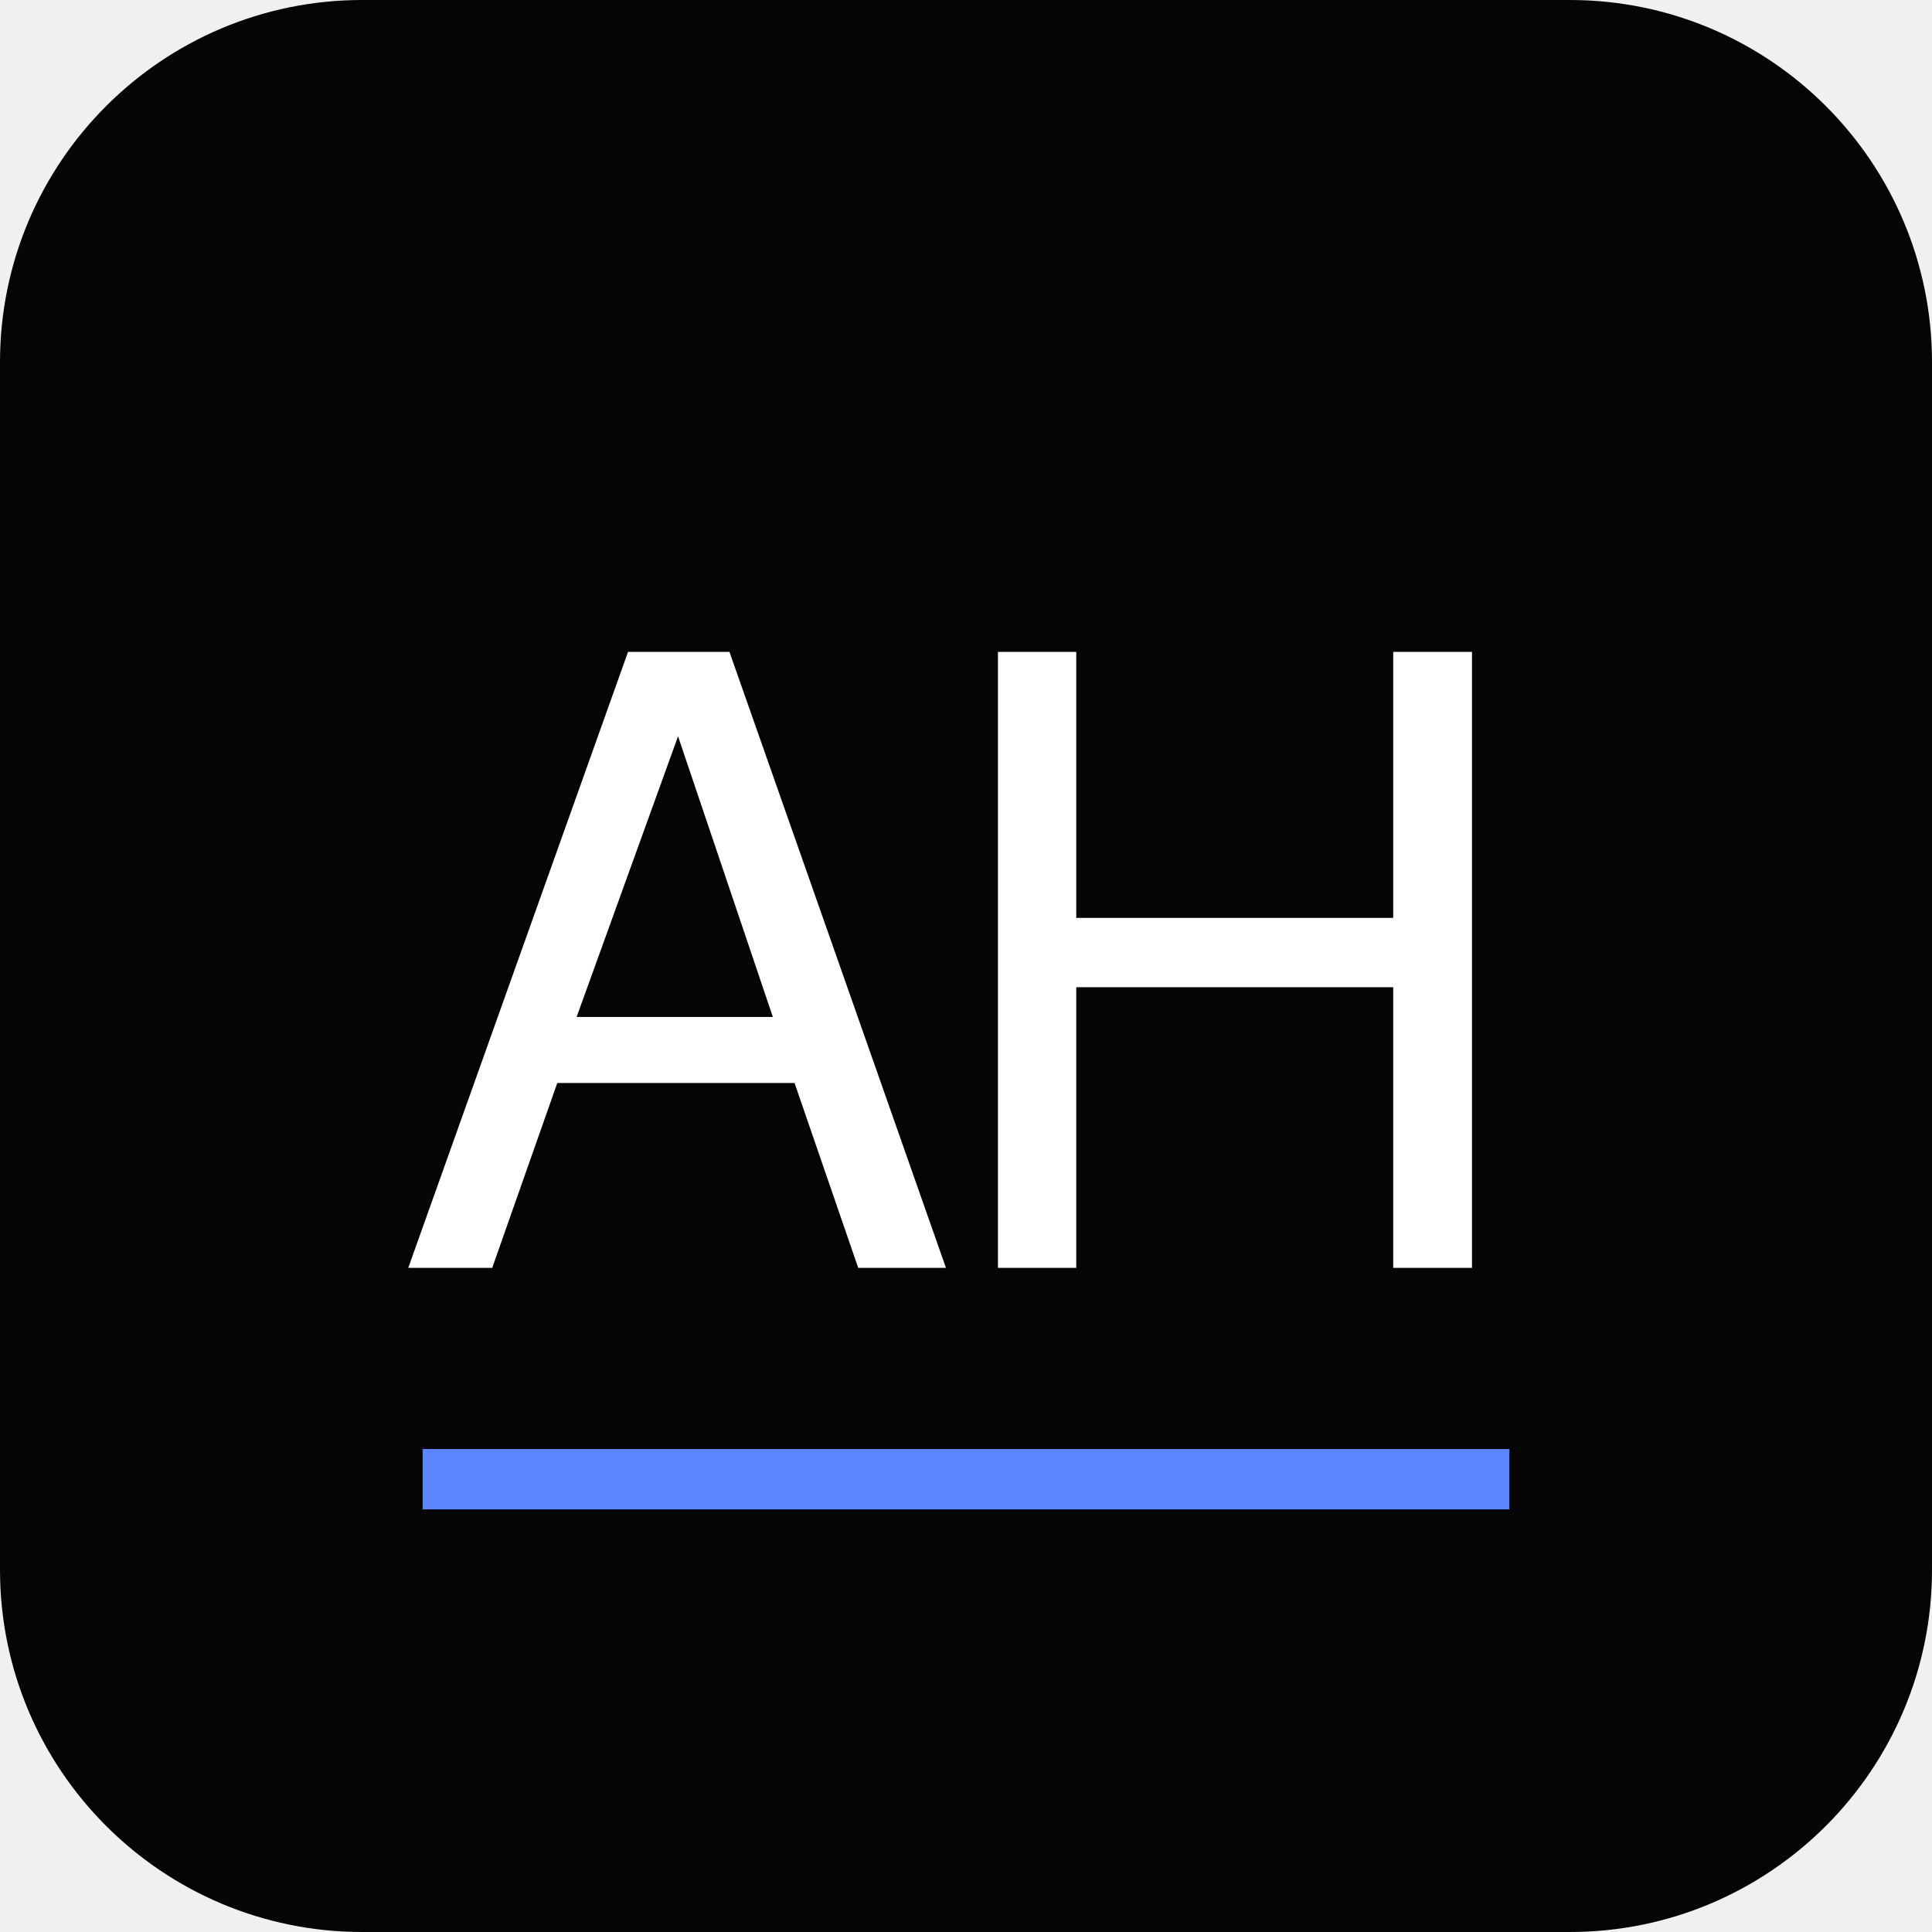
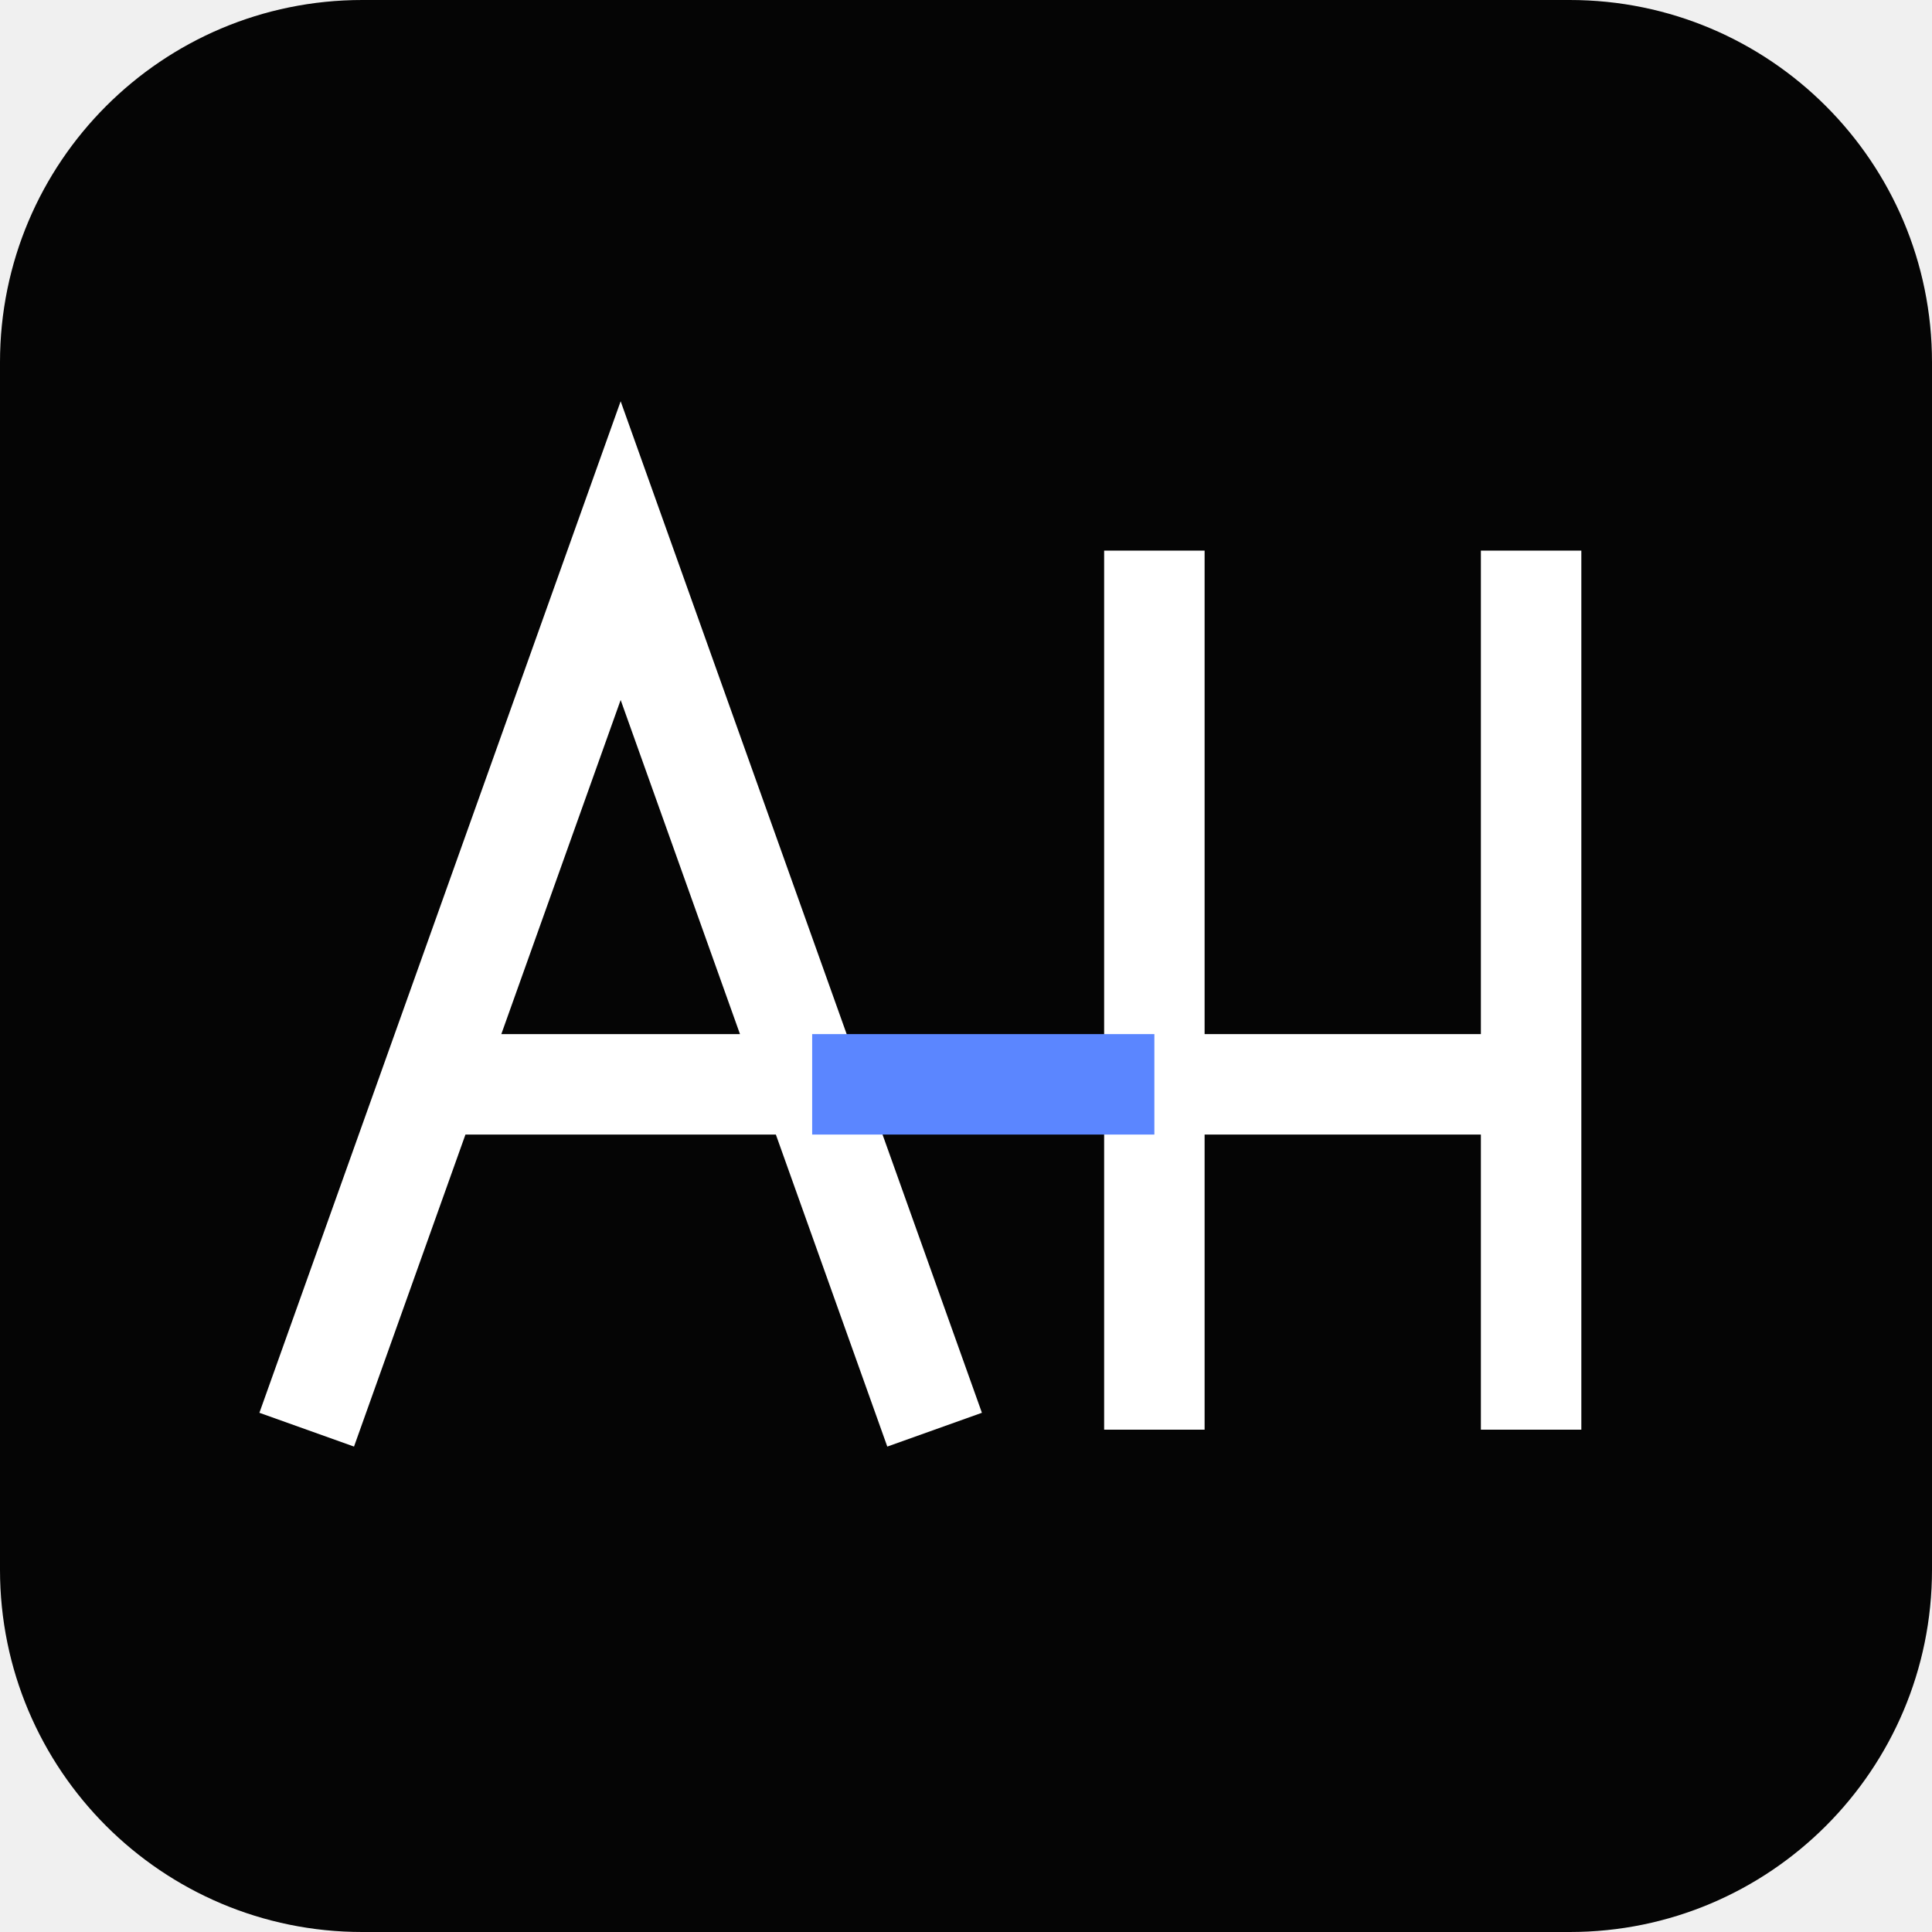
<svg xmlns="http://www.w3.org/2000/svg" viewBox="0 0 64 64">
  <rect width="64" height="64" rx="12" fill="#050505" />
-   <text x="32" y="42" text-anchor="middle" font-family="Helvetica, Arial, sans-serif" font-size="28" font-weight="300" fill="#fff" letter-spacing="-1">AH</text>
-   <rect x="14" y="48" width="36" height="2" fill="#5B86FF" />
+   <g transform="translate(6 12) scale(1.04)" fill="none" stroke-width="3.2" stroke-linejoin="miter">
+     <g stroke="#fff">
+       <path d="M4 34L14 6l10 28M7.9 23h12.2" />
+       <path d="M31 6v28M43 6v28M31 23h12" />
+     </g>
+     <path d="M20.1 23H31" stroke="#5B86FF" />
+   </g>
</svg>
